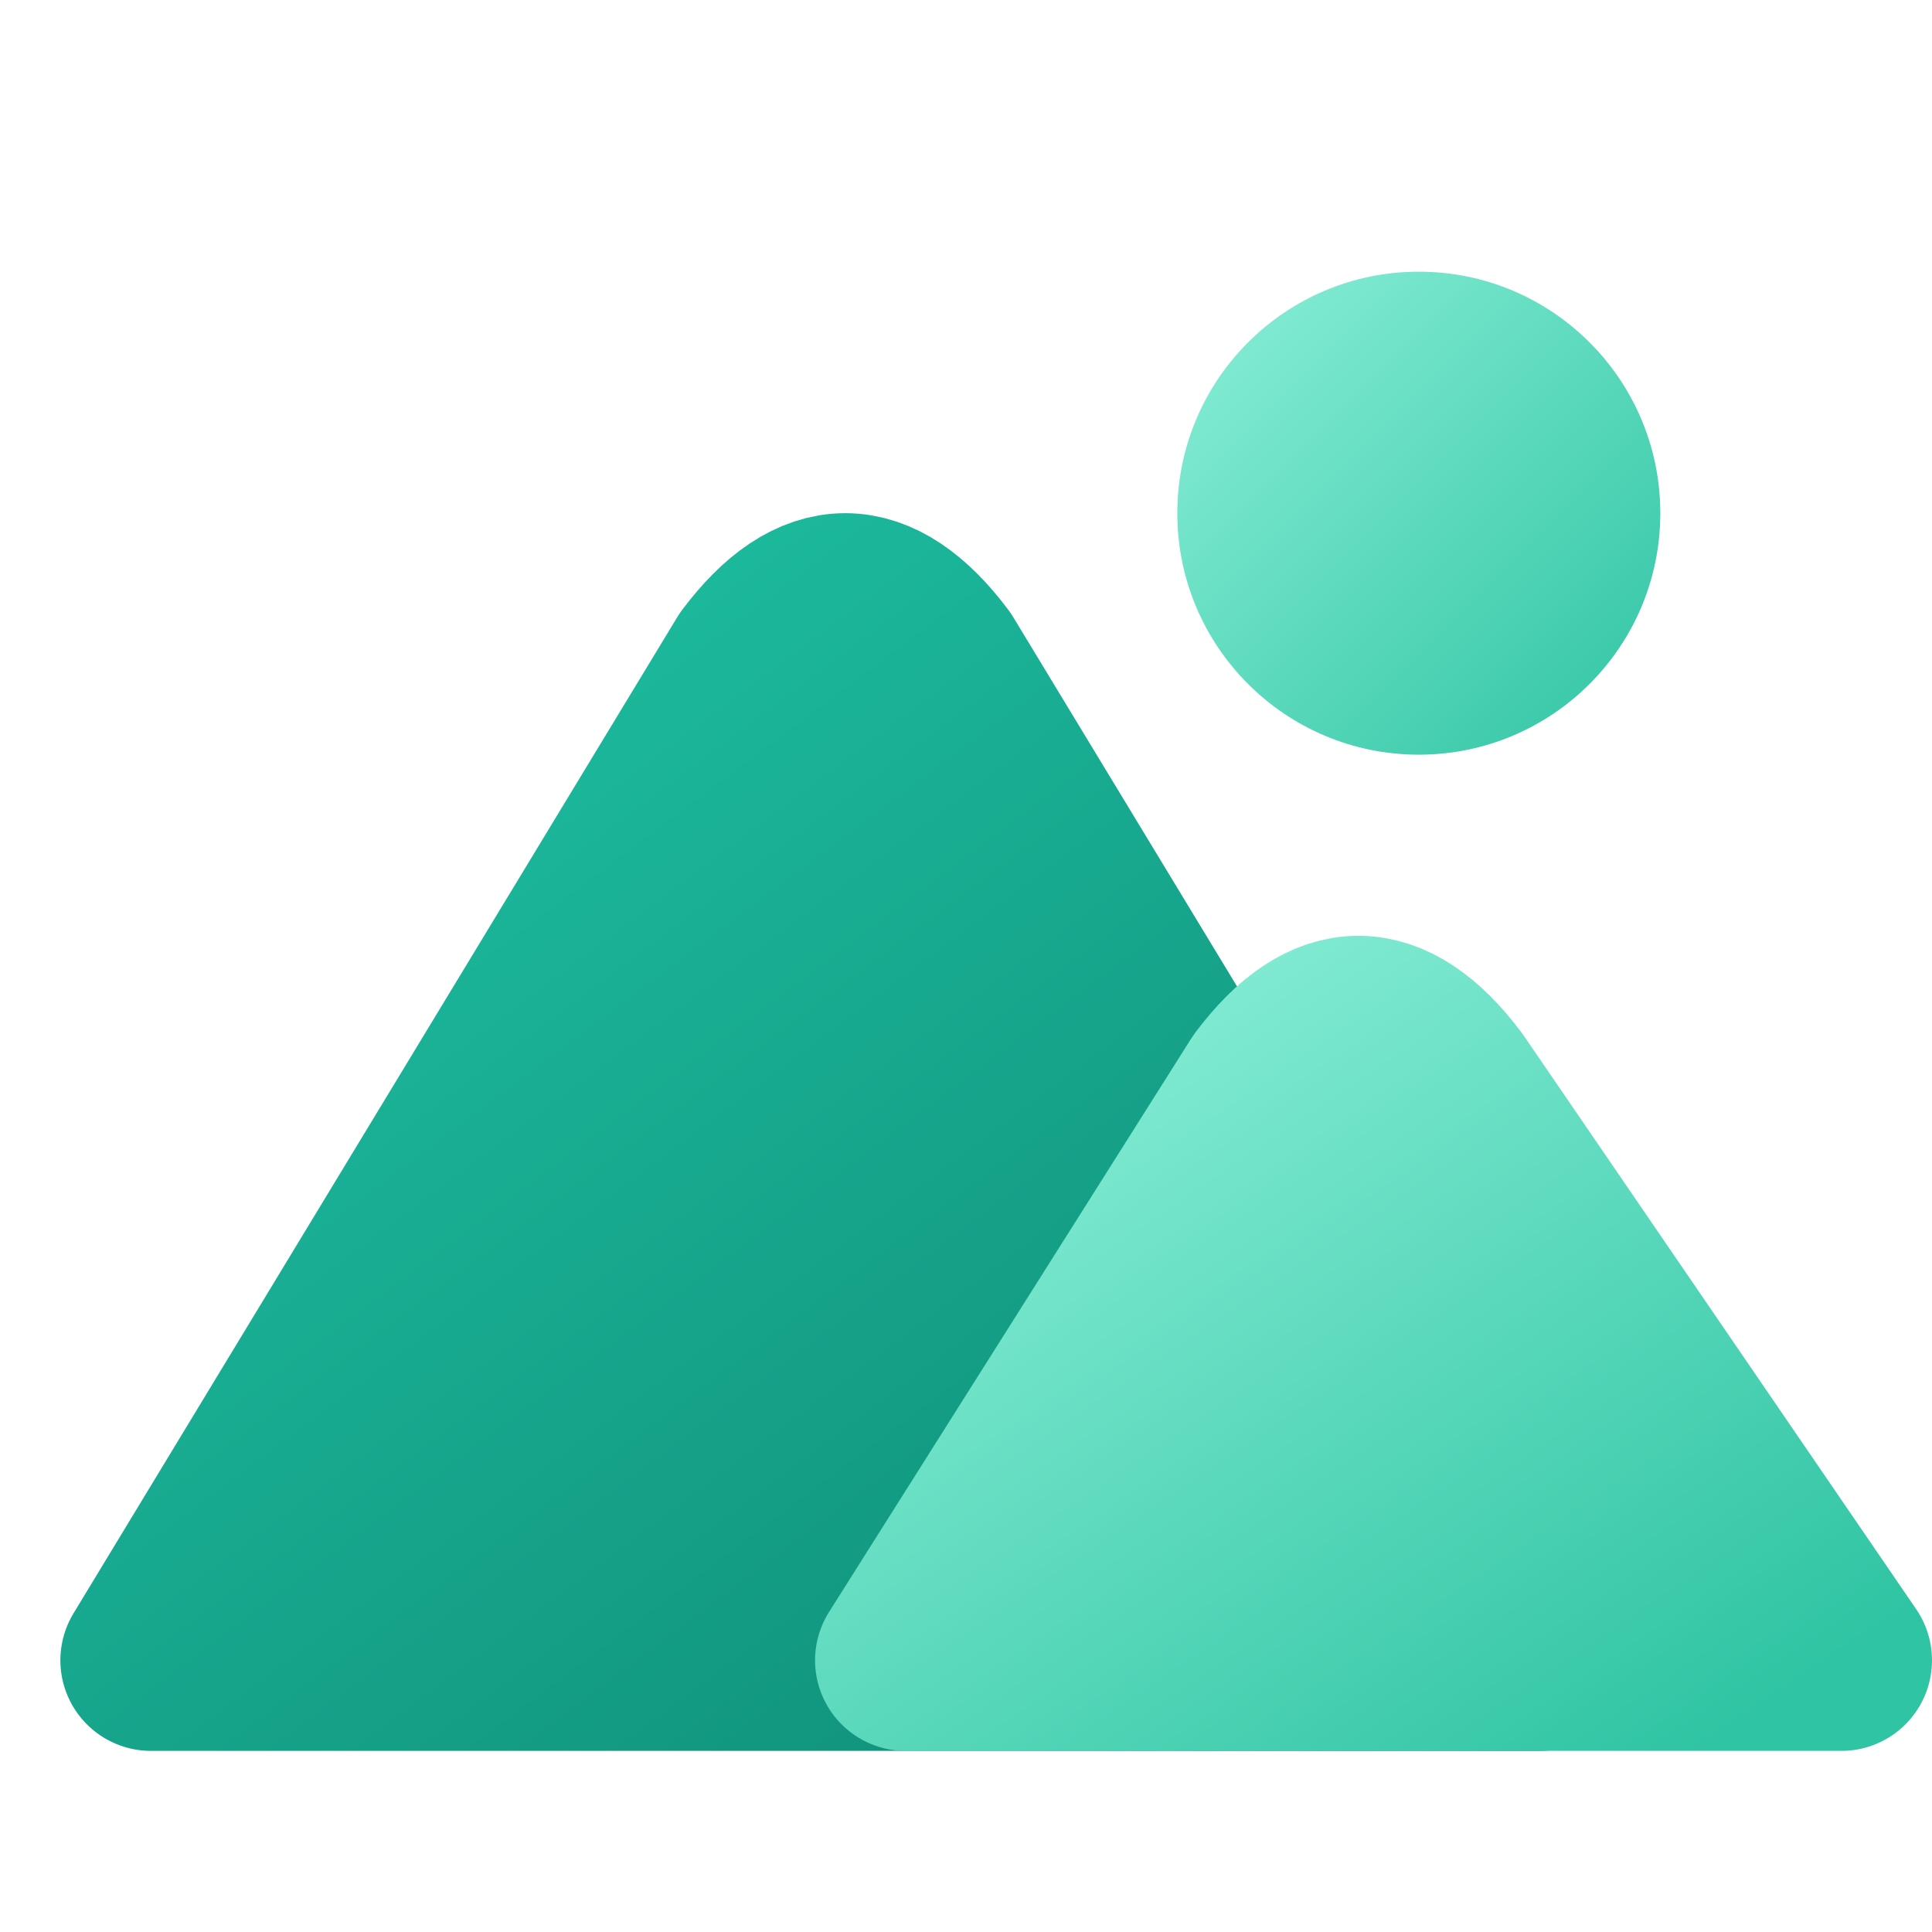
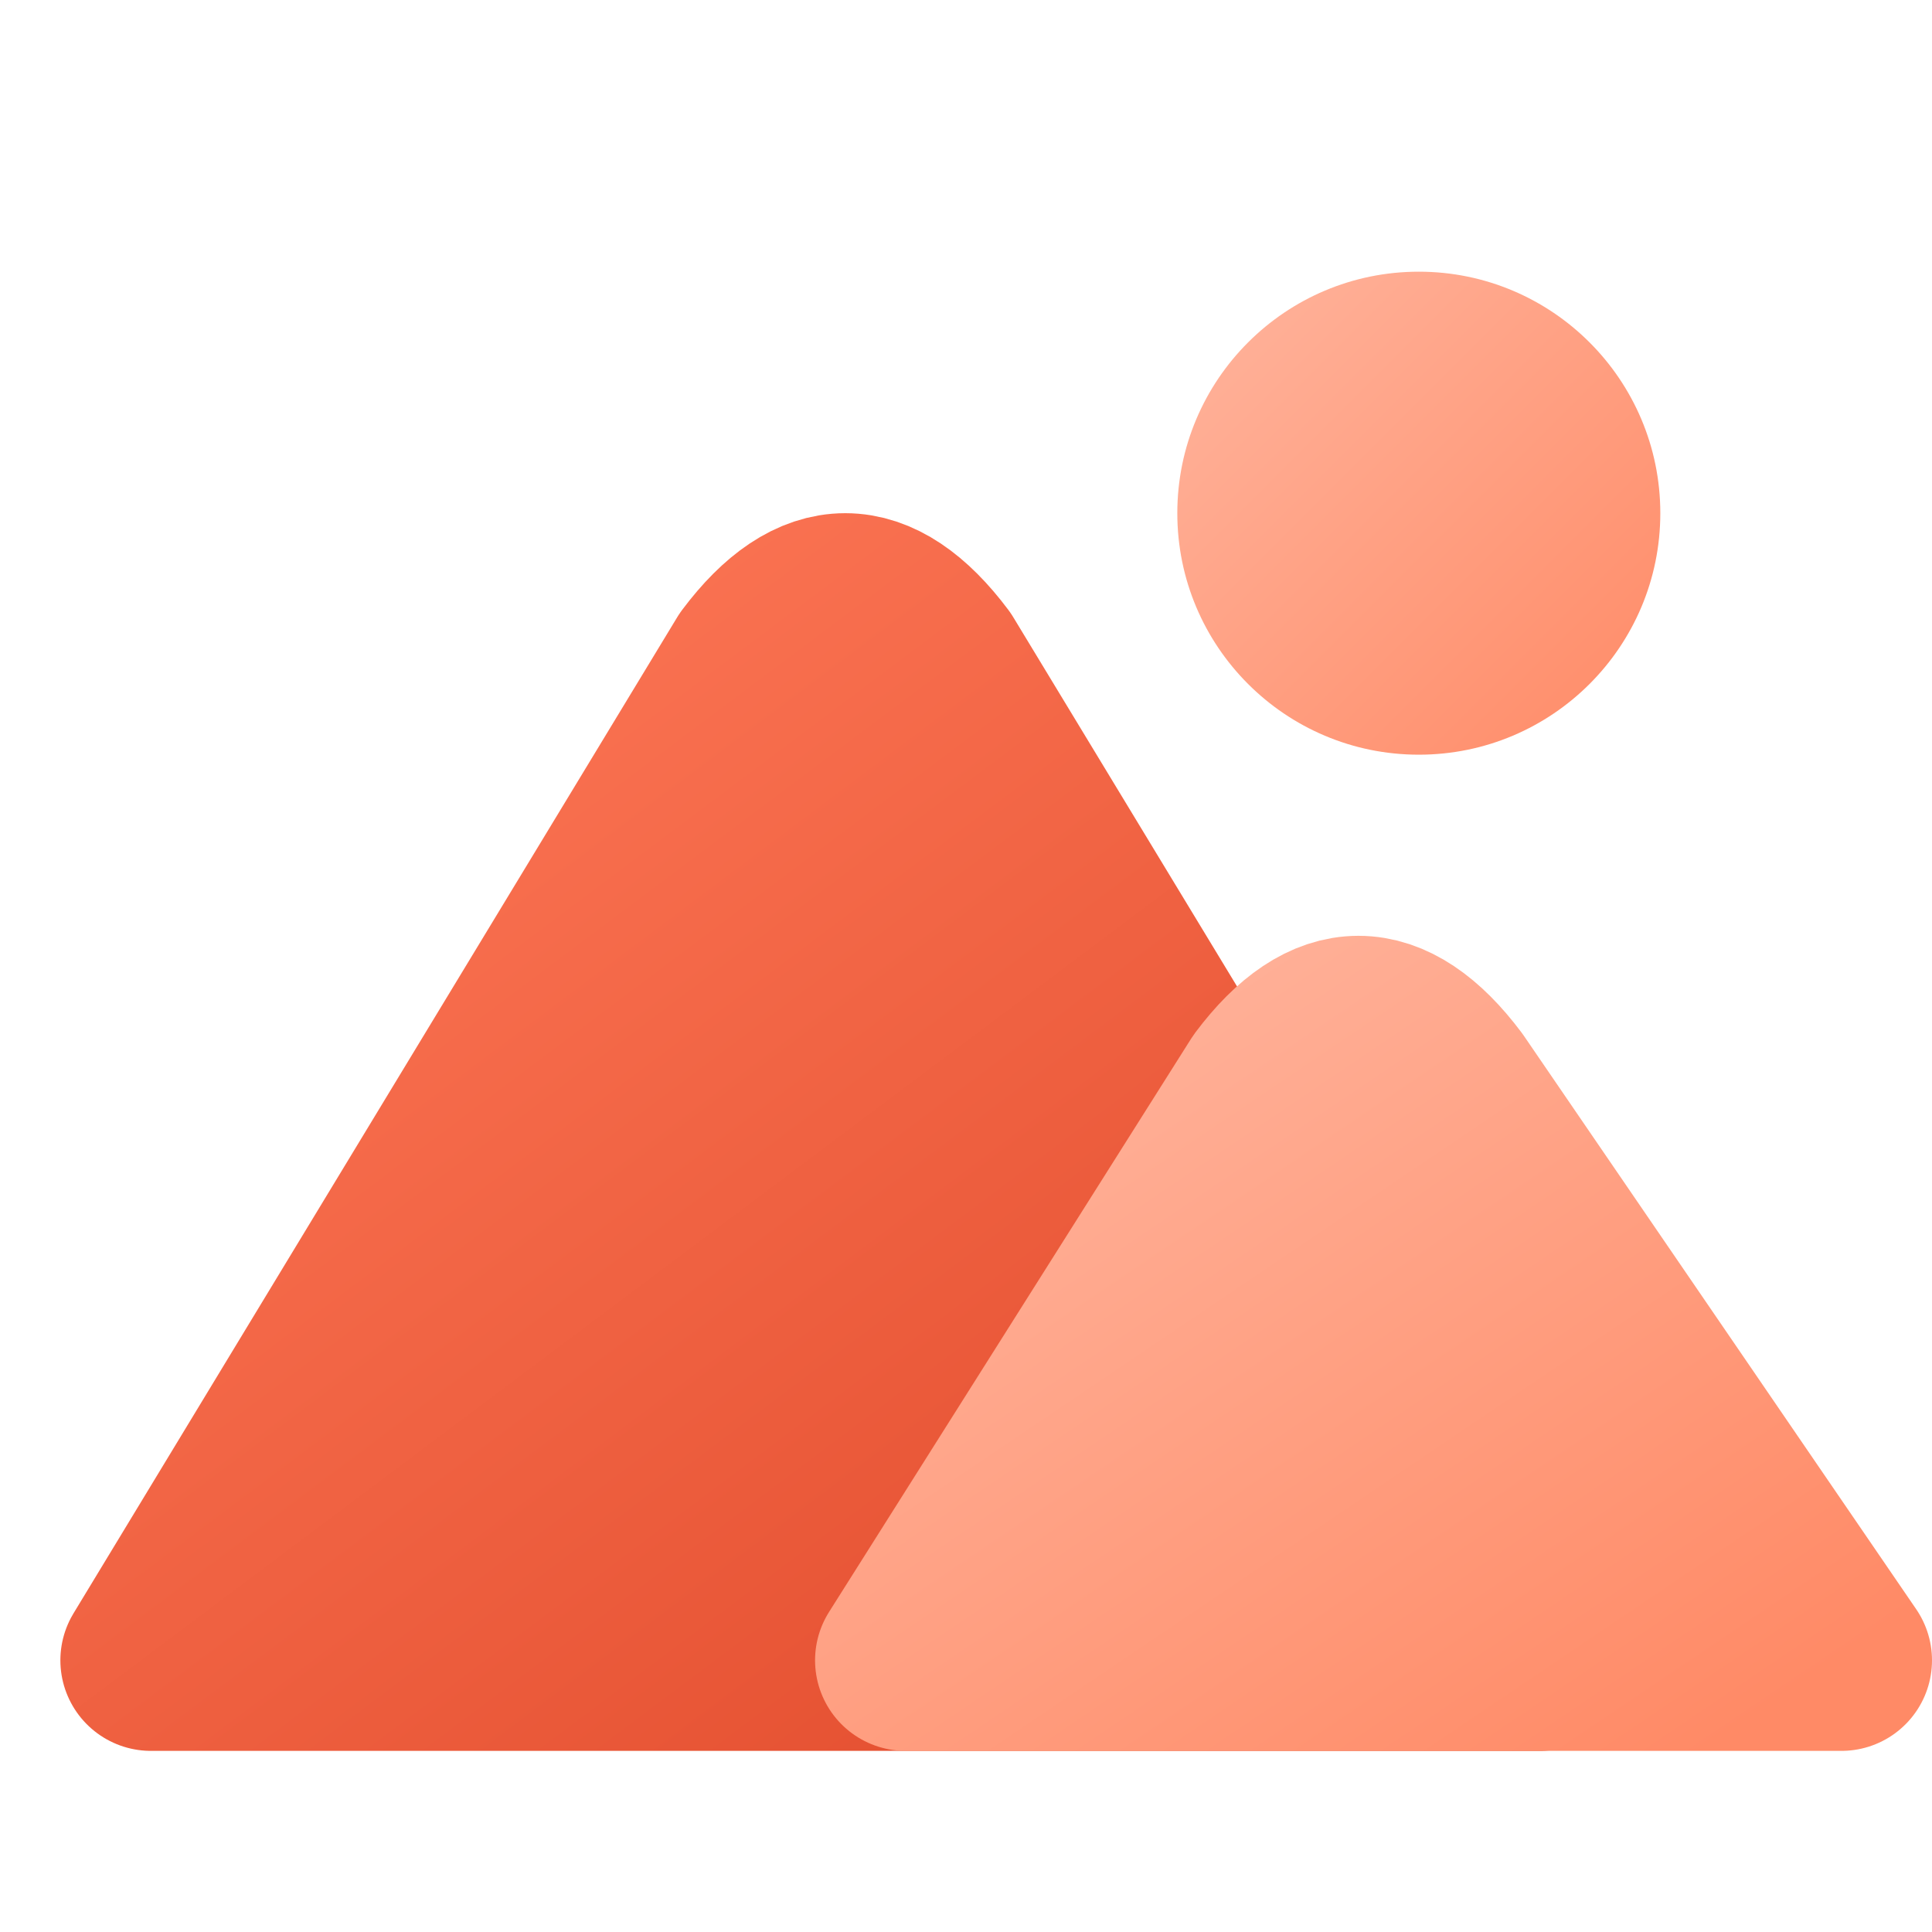
<svg xmlns="http://www.w3.org/2000/svg" viewBox="0 0 64 64">
  <defs>
    <linearGradient id="t" x1="0" y1="0" x2="1" y2="1">
-       <stop offset="0" stop-color="#1FC3A5" />
-       <stop offset="1" stop-color="#0E8A75" />
+       <stop offset="0" stop-color="#FF7A59" />
+       <stop offset="1" stop-color="#E0492A" />
    </linearGradient>
    <linearGradient id="m" x1="0" y1="0" x2="1" y2="1">
-       <stop offset="0" stop-color="#8CF0D8" />
-       <stop offset="1" stop-color="#2FC4A3" />
+       <stop offset="0" stop-color="#FFB59E" />
+       <stop offset="1" stop-color="#FF8A66" />
    </linearGradient>
  </defs>
  <circle cx="47" cy="17" r="8" fill="url(#m)" />
  <path d="M5 55L25 22Q28 18 31 22L51 55Z" fill="url(#t)" stroke="url(#t)" stroke-width="6" stroke-linejoin="round" />
  <path d="M30 55L42 36Q45 32 48 36L61 55Z" fill="url(#m)" stroke="url(#m)" stroke-width="6" stroke-linejoin="round" />
</svg>
